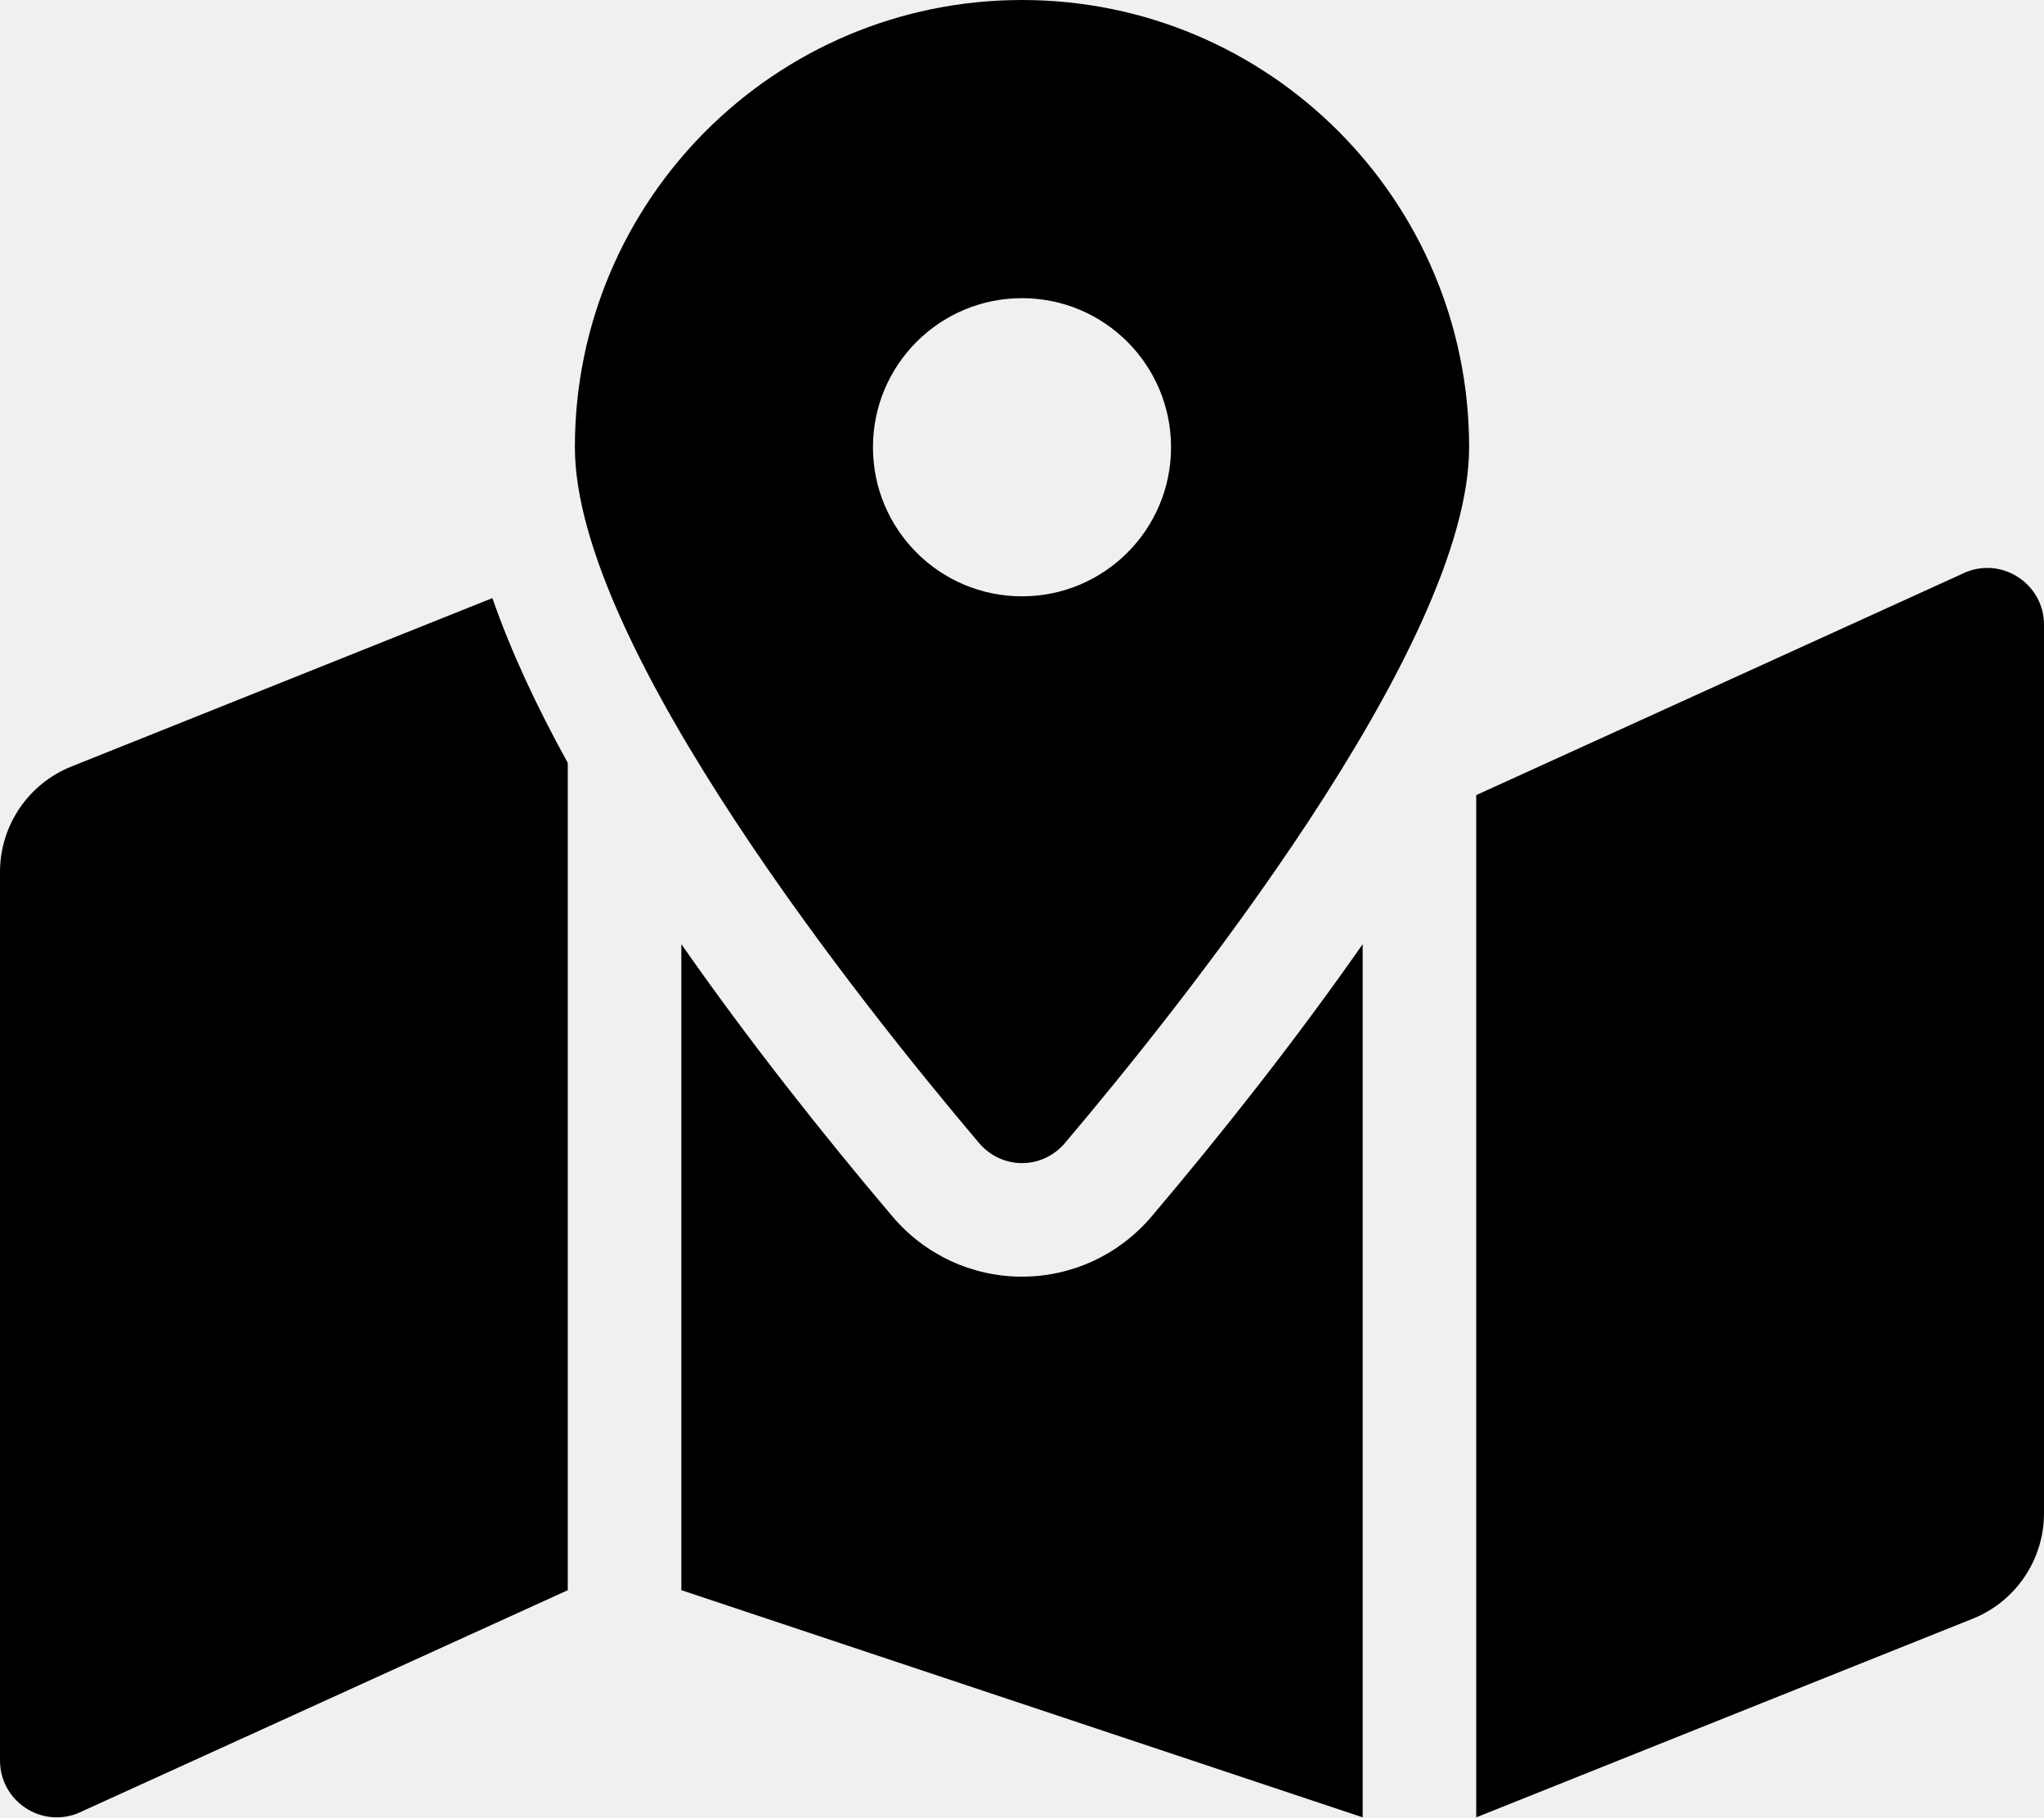
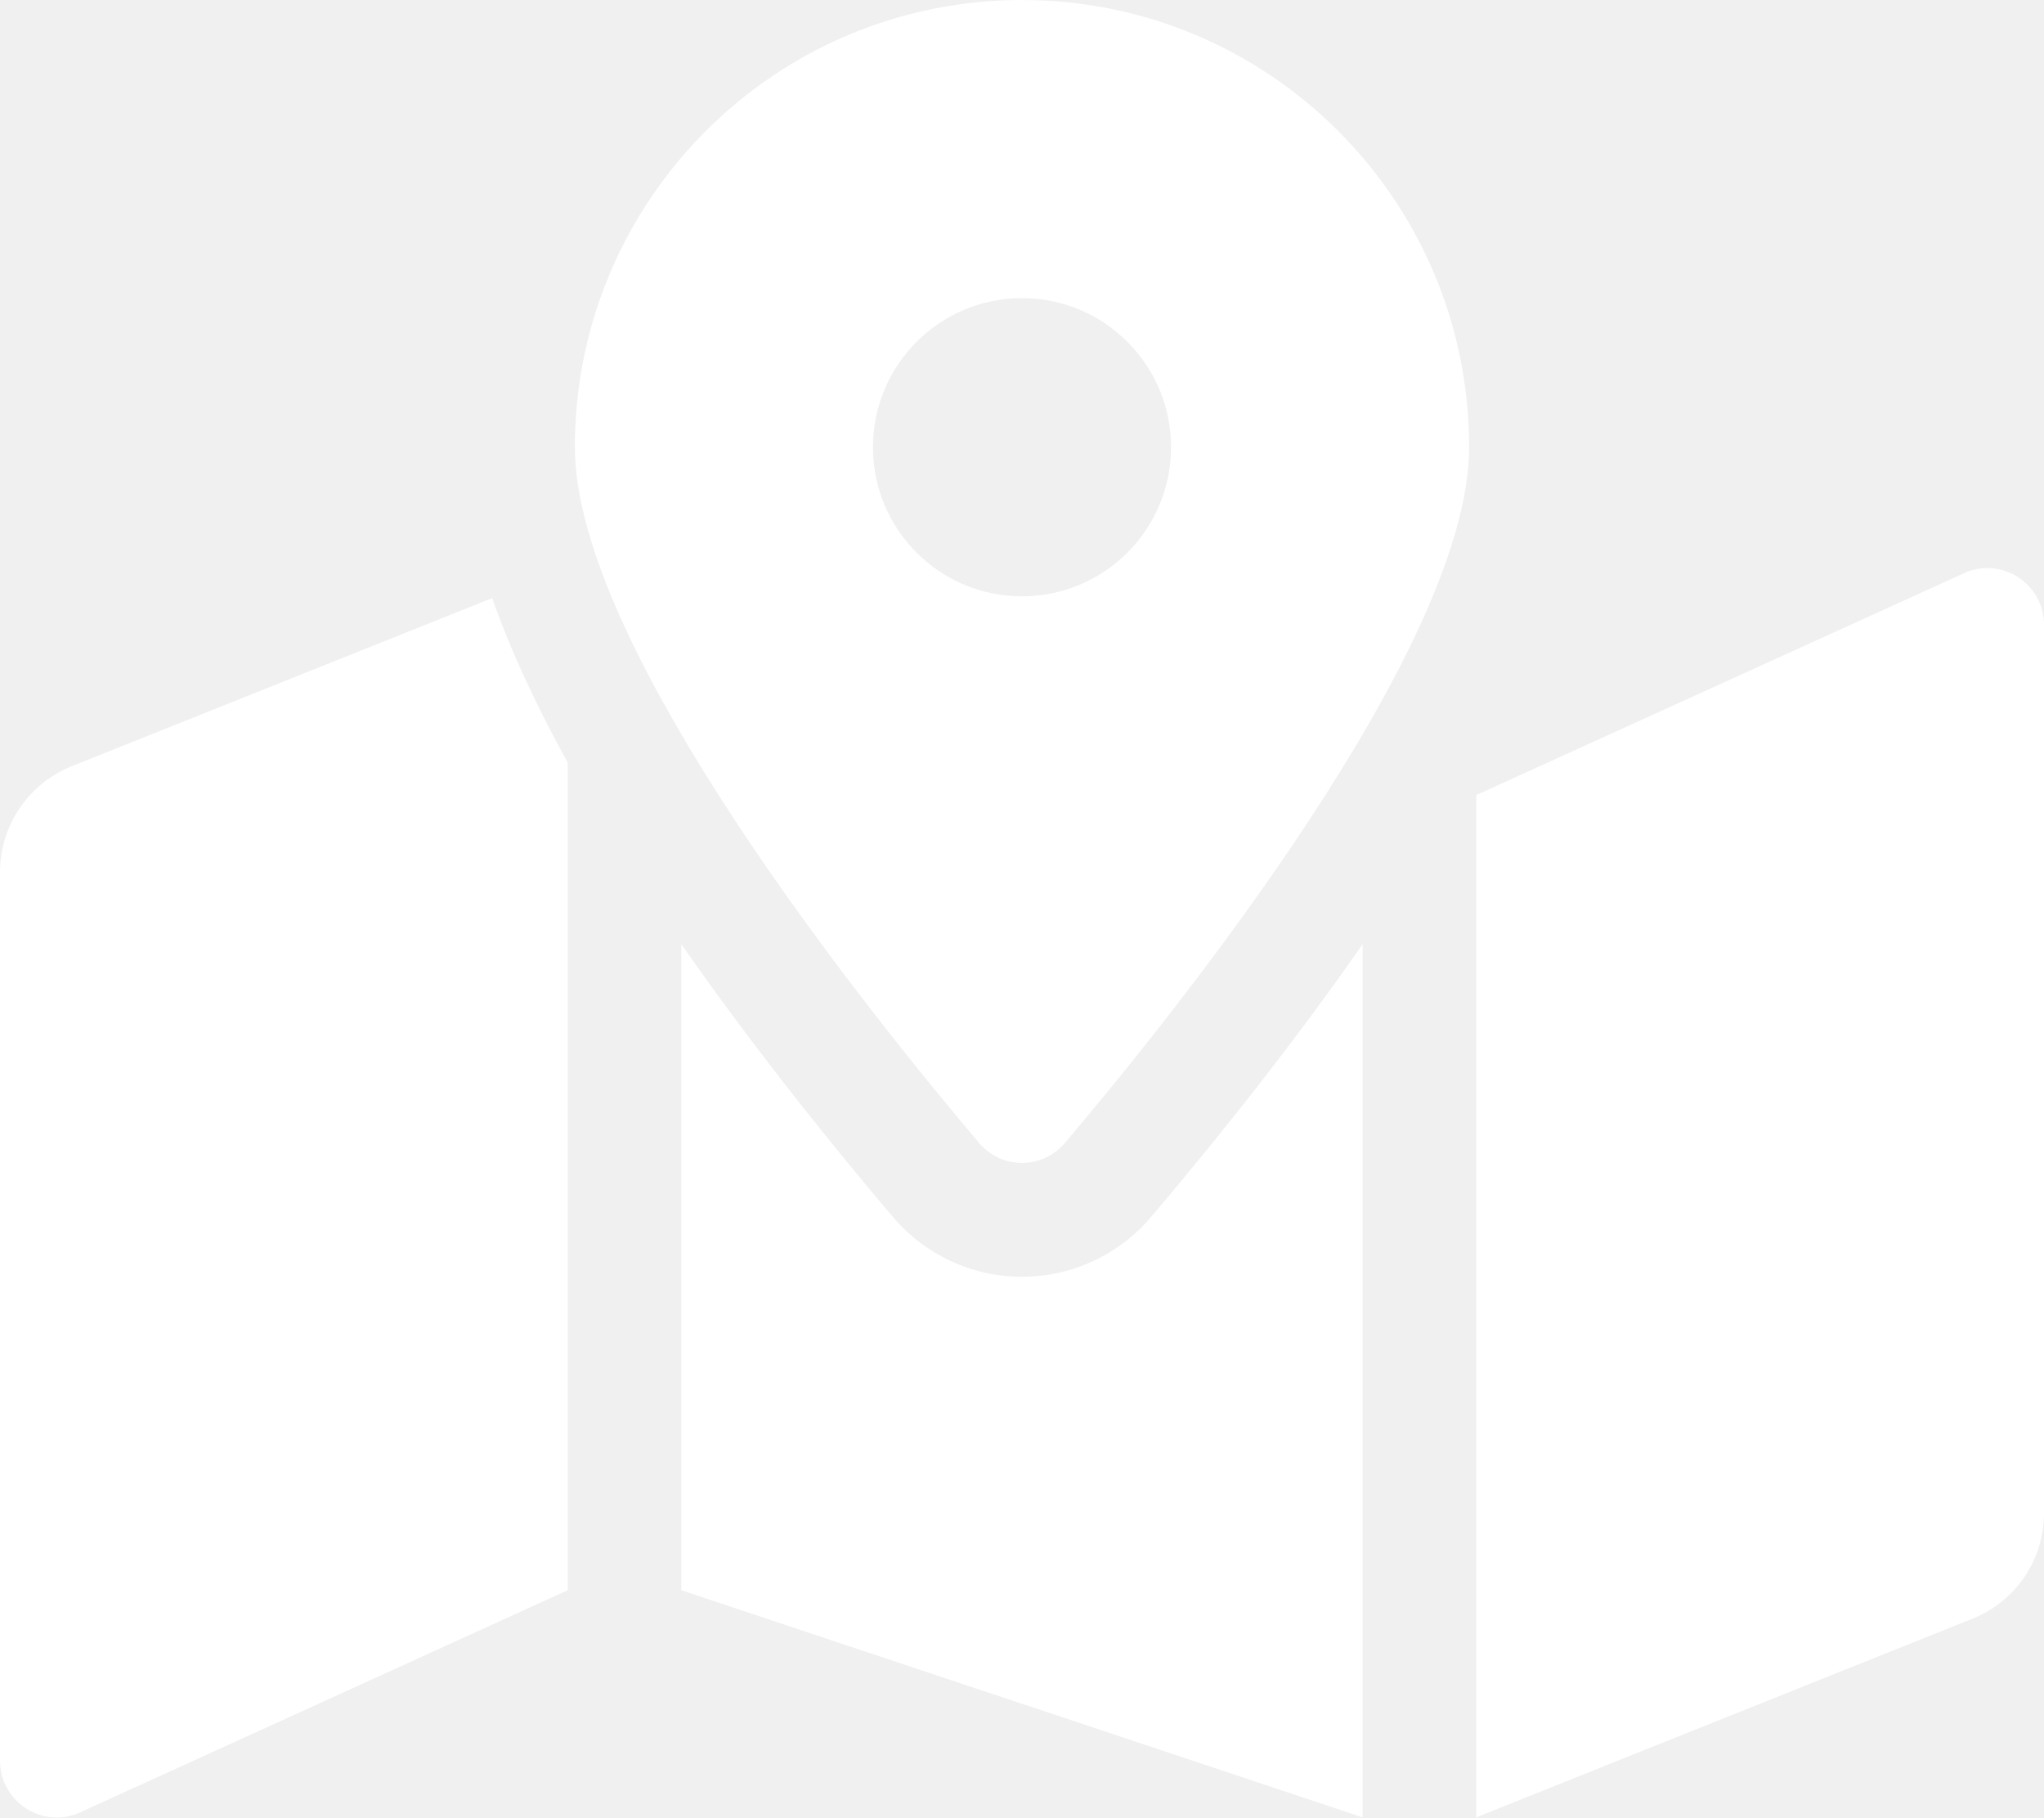
- <svg xmlns="http://www.w3.org/2000/svg" aria-hidden="true" focusable="false" data-prefix="fas" data-icon="map-marked-alt" class="svg-inline--fa fa-map-marked-alt fa-w-18" role="img" viewBox="0 0 576 512">
-   <path fill="currentColor" d="M288 0c-69.59 0-126 56.41-126 126 0 56.26 82.35 158.8 113.9 196.02 6.39 7.54 17.82 7.54 24.2 0C331.65 284.8 414 182.26 414 126 414 56.41 357.59 0 288 0zm0 168c-23.2 0-42-18.8-42-42s18.8-42 42-42 42 18.8 42 42-18.8 42-42 42zM20.12 215.95A32.006 32.006 0 0 0 0 245.66v250.32c0 11.32 11.43 19.06 21.94 14.86L160 448V214.92c-8.84-15.98-16.07-31.54-21.25-46.42L20.12 215.95zM288 359.67c-14.07 0-27.38-6.18-36.51-16.96-19.66-23.2-40.57-49.62-59.49-76.72v182l192 64V266c-18.92 27.09-39.82 53.52-59.49 76.72-9.13 10.77-22.44 16.95-36.51 16.95zm266.06-198.51L416 224v288l139.88-55.95A31.996 31.996 0 0 0 576 426.34V176.02c0-11.32-11.43-19.06-21.94-14.86z" />
+ <svg xmlns="http://www.w3.org/2000/svg" version="1.1" id="Layer_1" focusable="false" x="0px" y="0px" viewBox="0 0 576 512" style="enable-background:new 0 0 576 512;" xml:space="preserve">
+   <style type="text/css">
+ 	.st0{fill:#FFFFFF;}
+ </style>
+   <path class="st0" d="M288,0c-69.6,0-126,56.4-126,126c0,56.3,82.4,158.8,113.9,196c6.4,7.5,17.8,7.5,24.2,0  C331.6,284.8,414,182.3,414,126C414,56.4,357.6,0,288,0z M288,168c-23.2,0-42-18.8-42-42s18.8-42,42-42s42,18.8,42,42  S311.2,168,288,168z M20.1,215.9C8,220.8,0,232.6,0,245.7V496c0,11.3,11.4,19.1,21.9,14.9L160,448V214.9  c-8.8-16-16.1-31.5-21.3-46.4L20.1,215.9z M288,359.7c-14.1,0-27.4-6.2-36.5-17c-19.7-23.2-40.6-49.6-59.5-76.7v182l192,64V266  c-18.9,27.1-39.8,53.5-59.5,76.7C315.4,353.5,302.1,359.7,288,359.7z M554.1,161.2L416,224v288l139.9-56  c12.2-4.9,20.1-16.6,20.1-29.7V176C576,164.7,564.6,157,554.1,161.2L554.1,161.2z" />
</svg>
